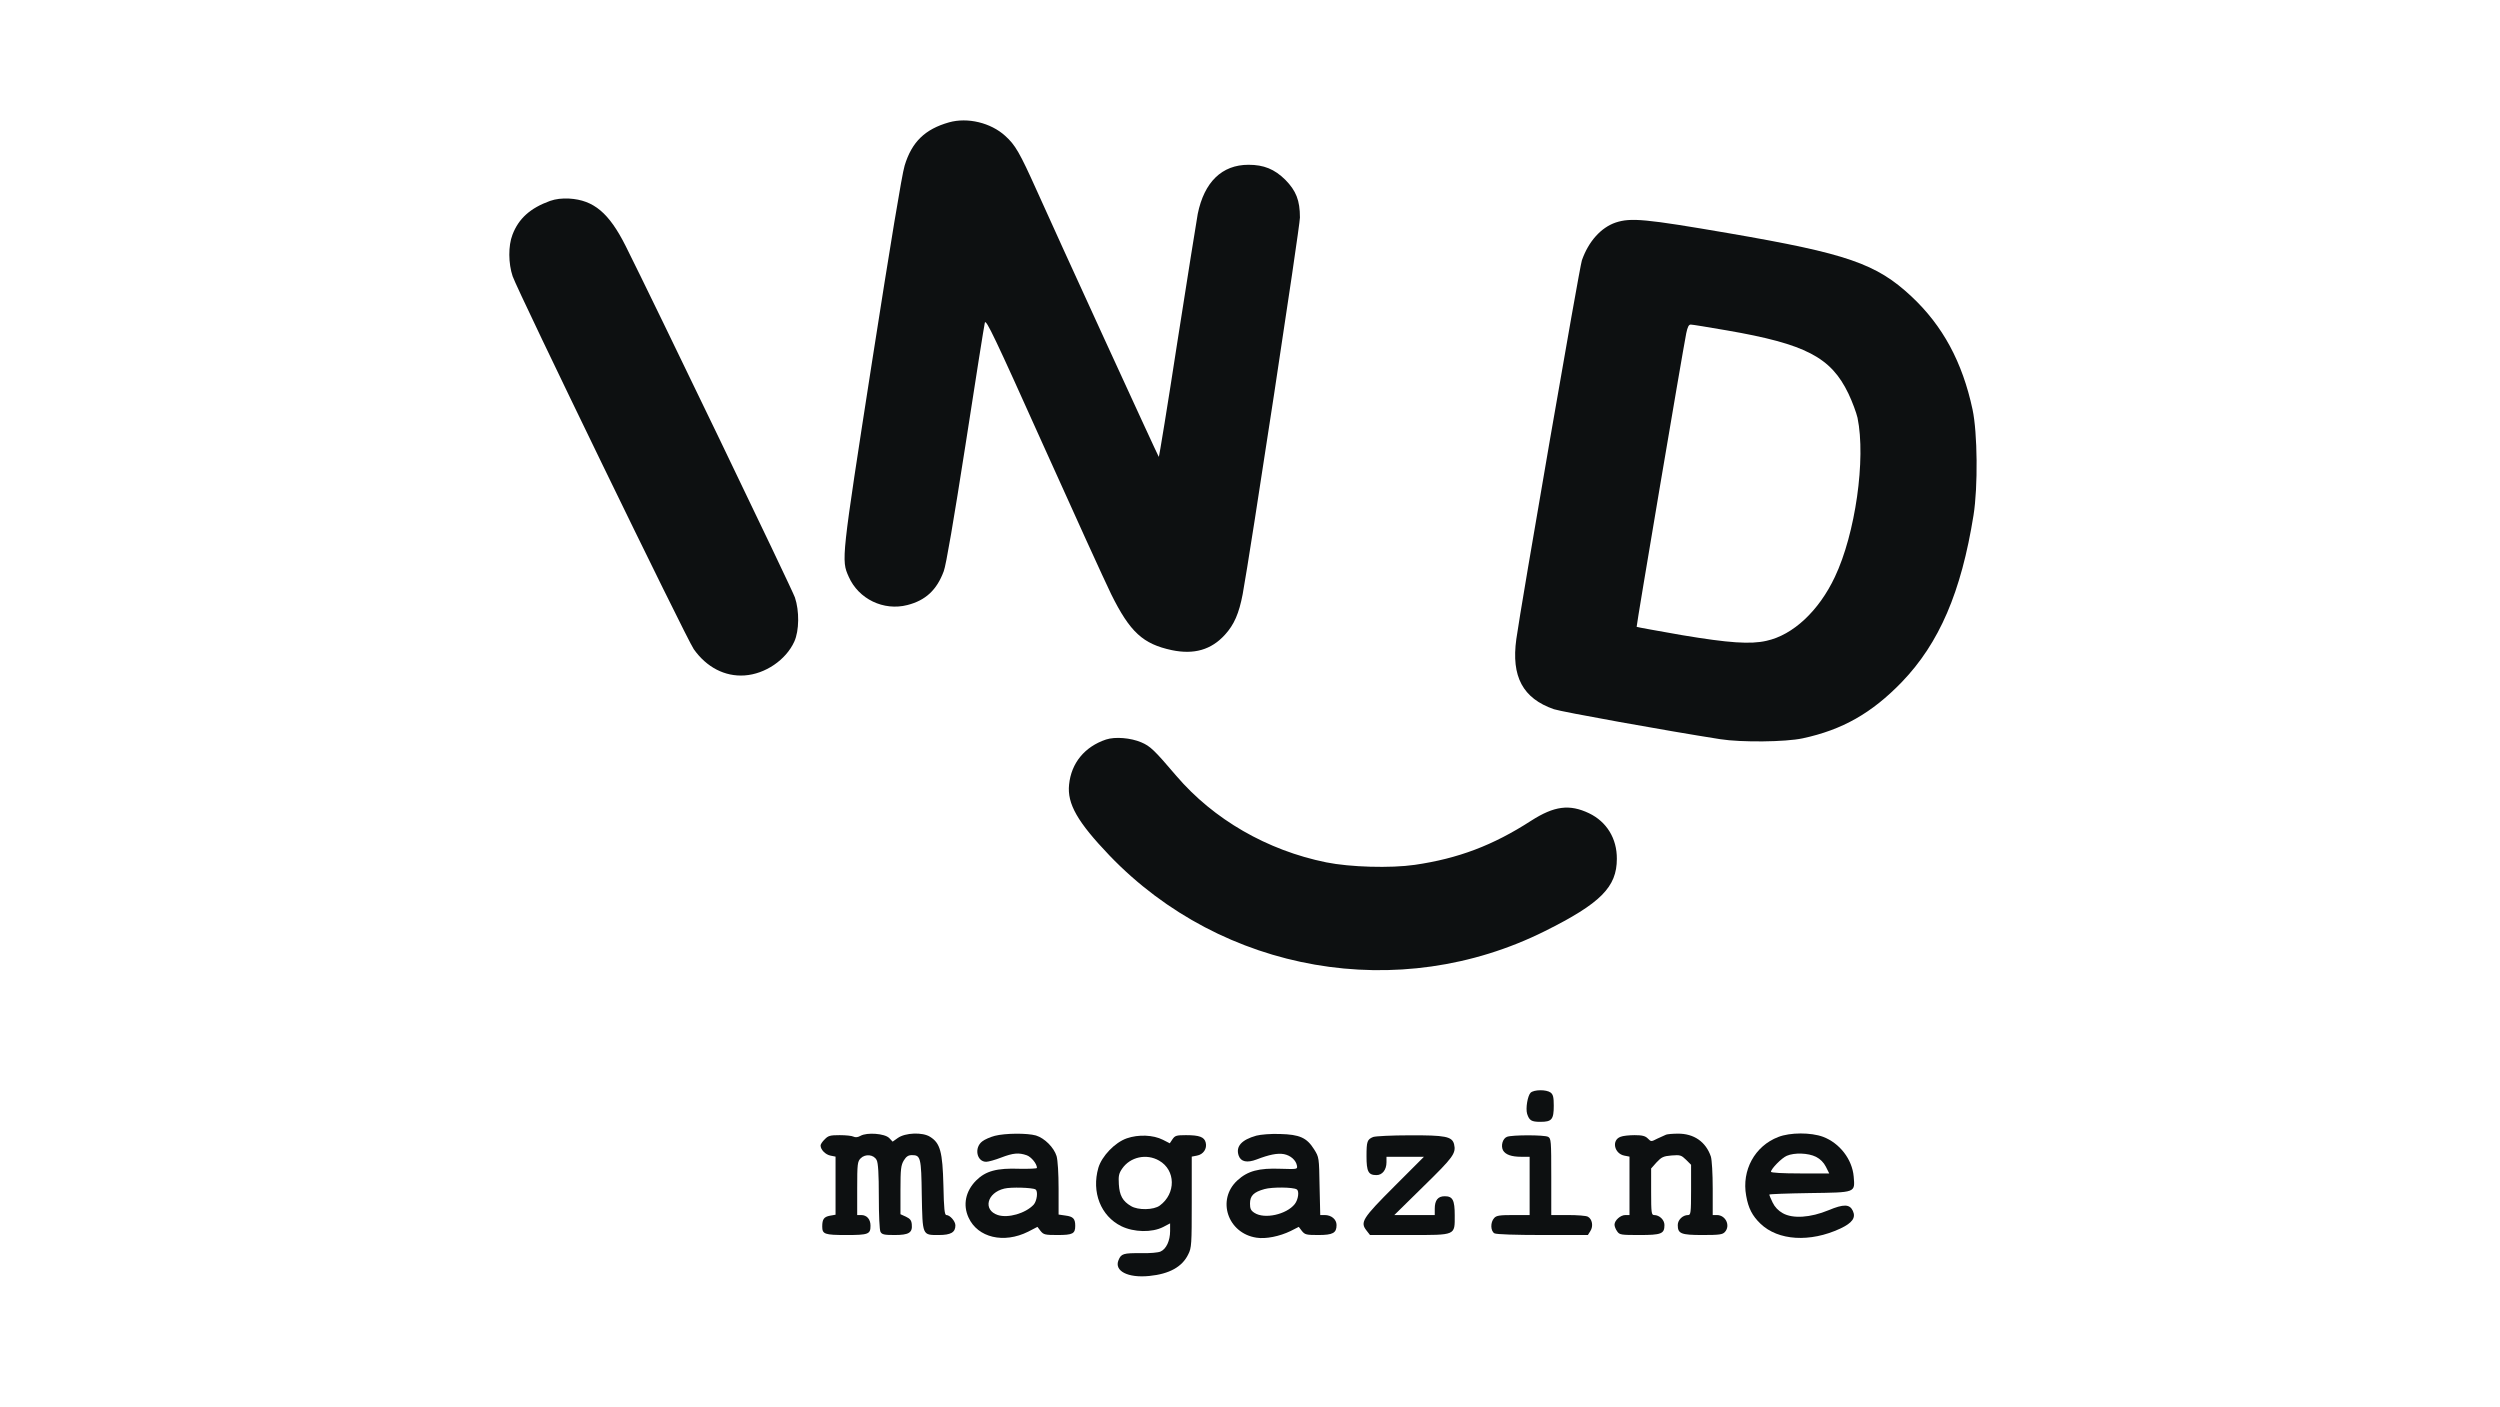
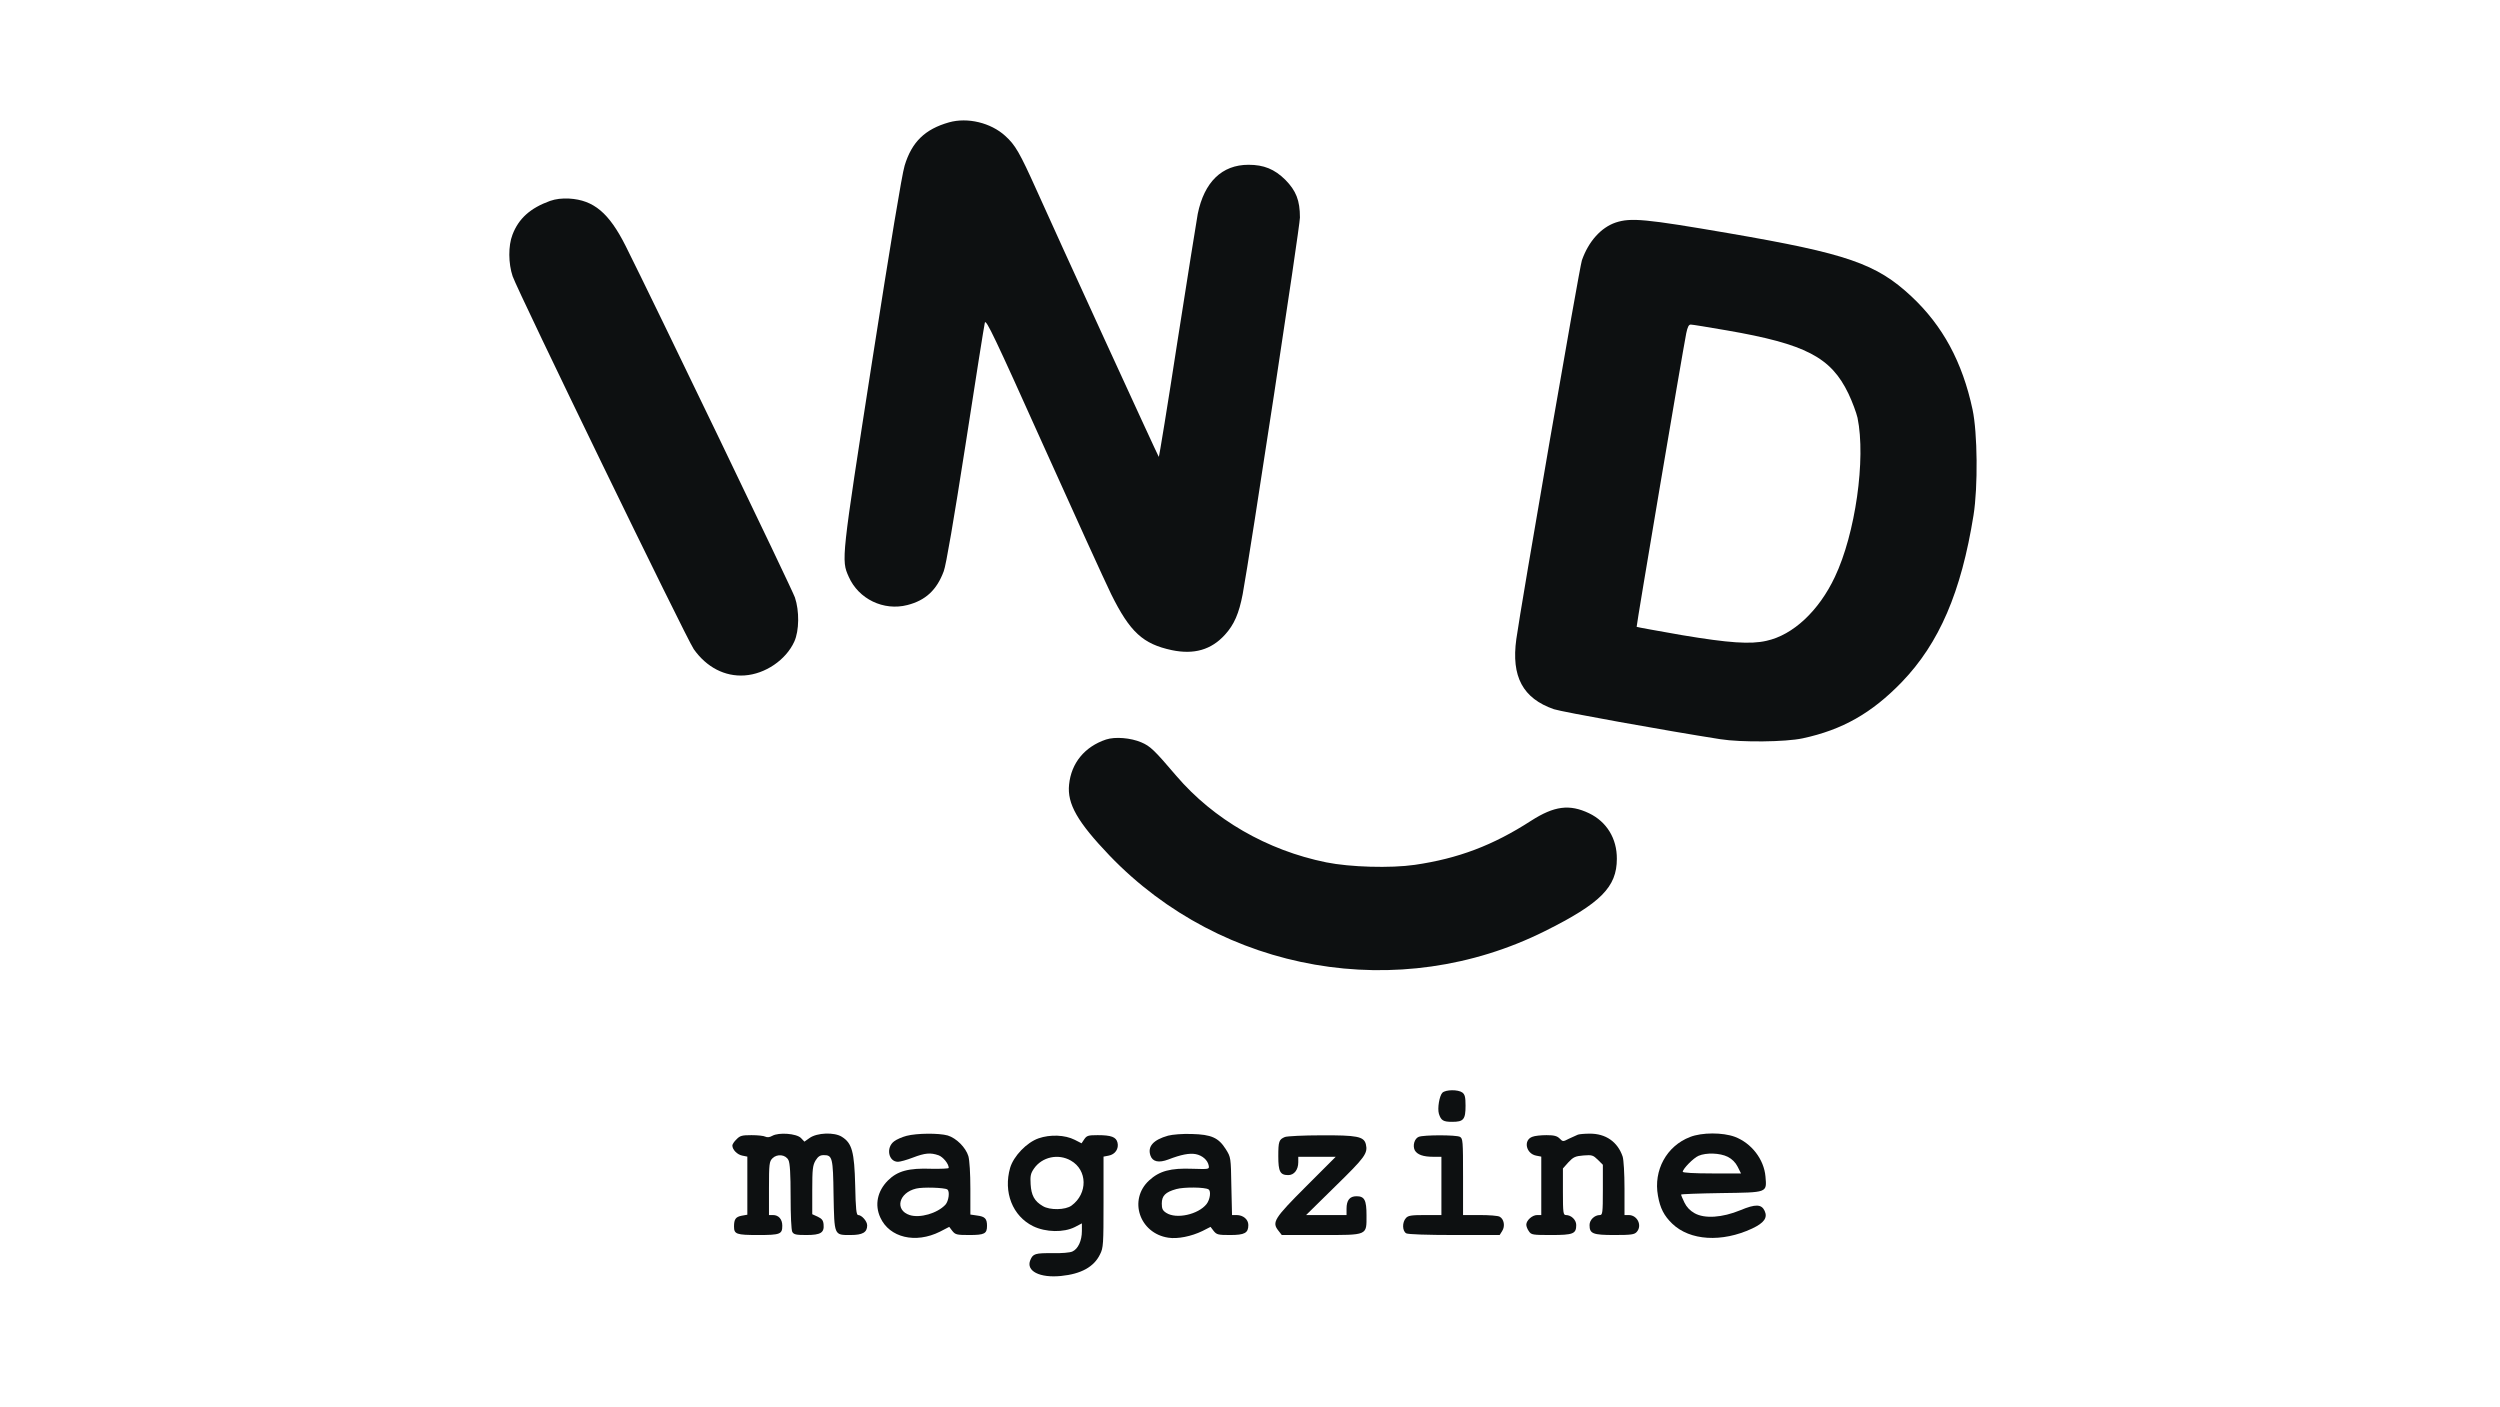
<svg xmlns="http://www.w3.org/2000/svg" version="1.0" width="1502pt" height="845pt" viewBox="0 0 1502 845" preserveAspectRatio="xMidYMid meet">
  <g transform="translate(0,845) scale(0.1,-0.1)" fill="#0d1011" stroke="none">
    <path d="M5702 7715 c-145 -41 -224 -118 -267 -260 -16 -51 -86 -476 -196 -1180 -185 -1191 -185 -1189 -140 -1290 59 -134 210 -207 353 -170 109 28 176 90 218 203 14 36 60 306 131 761 60 389 112 718 116 733 7 22 60 -89 348 -730 187 -416 372 -822 411 -902 113 -228 191 -299 364 -336 134 -28 237 2 319 92 56 61 85 129 107 244 44 237 344 2209 344 2263 0 103 -23 161 -88 227 -65 64 -129 90 -221 90 -160 0 -266 -104 -305 -295 -7 -38 -62 -384 -122 -767 -59 -384 -110 -696 -112 -693 -5 5 -623 1353 -733 1600 -103 229 -129 274 -190 329 -87 79 -226 112 -337 81z" />
    <path d="M3305 7243 c-119 -43 -189 -106 -226 -203 -26 -67 -25 -173 1 -250 31 -91 1044 -2177 1088 -2240 77 -109 187 -166 305 -158 124 8 249 93 299 203 30 65 31 185 4 265 -16 48 -849 1777 -1017 2112 -100 199 -192 276 -339 285 -45 2 -80 -2 -115 -14z" />
    <path d="M9707 7113 c-88 -30 -163 -113 -203 -227 -14 -38 -368 -2085 -394 -2276 -31 -225 39 -356 226 -421 48 -16 673 -129 999 -180 126 -20 393 -17 495 5 239 51 416 152 596 338 225 234 357 540 431 1003 27 170 24 495 -6 635 -61 285 -179 503 -367 679 -211 197 -385 257 -1099 380 -501 86 -586 94 -678 64z m668 -648 c473 -82 625 -161 730 -379 24 -50 48 -116 55 -146 51 -248 -13 -697 -136 -956 -96 -204 -251 -349 -411 -384 -96 -22 -226 -13 -507 34 -148 26 -271 48 -273 50 -3 3 273 1636 298 1764 8 38 15 52 27 52 10 0 107 -16 217 -35z" />
    <path d="M6645 4007 c-128 -43 -209 -141 -222 -271 -12 -116 51 -225 243 -426 678 -706 1741 -891 2616 -454 335 167 432 265 432 434 1 122 -61 223 -167 274 -118 56 -209 44 -348 -45 -229 -148 -438 -227 -699 -265 -146 -21 -389 -14 -532 15 -355 72 -677 258 -901 520 -132 155 -156 178 -210 201 -63 27 -157 35 -212 17z" />
-     <path d="M9196 1885 c-18 -18 -31 -94 -21 -127 13 -40 26 -48 80 -48 68 0 80 14 80 97 0 52 -4 67 -19 79 -26 19 -100 18 -120 -1z" />
-     <path d="M5170 1626 c-16 -9 -30 -11 -42 -5 -9 5 -46 9 -83 9 -57 0 -69 -3 -90 -25 -14 -13 -25 -30 -25 -37 0 -25 29 -55 60 -61 l30 -6 0 -175 0 -174 -34 -6 c-36 -7 -46 -21 -46 -65 0 -46 14 -51 145 -51 133 0 145 5 145 56 0 39 -22 64 -56 64 l-24 0 0 160 c0 148 2 162 21 181 28 28 79 23 96 -11 9 -17 13 -83 13 -218 0 -114 4 -201 10 -213 9 -16 22 -19 85 -19 86 0 108 14 103 64 -2 24 -10 34 -35 46 l-33 15 0 145 c0 127 3 149 20 178 15 24 27 32 49 32 52 0 56 -14 59 -239 5 -246 2 -241 102 -241 73 0 100 16 100 58 0 25 -33 62 -54 62 -11 0 -15 35 -18 178 -5 202 -19 254 -80 292 -45 29 -149 25 -194 -7 l-31 -22 -21 22 c-27 27 -133 35 -172 13z" />
-     <path d="M5977 1626 c-27 -7 -61 -22 -75 -33 -51 -38 -34 -123 23 -123 13 0 53 11 89 25 73 28 107 31 155 14 27 -10 61 -51 61 -76 0 -4 -47 -6 -104 -5 -137 5 -204 -13 -262 -71 -63 -64 -80 -146 -45 -222 55 -121 212 -158 358 -85 l56 29 19 -25 c18 -22 27 -24 102 -24 91 0 106 8 106 55 0 43 -12 56 -59 62 l-41 6 0 155 c0 93 -5 171 -12 196 -16 52 -72 108 -124 124 -53 15 -185 14 -247 -2z m244 -322 c17 -10 9 -70 -11 -92 -49 -52 -153 -82 -215 -62 -91 30 -66 134 39 159 40 10 169 6 187 -5z" />
-     <path d="M7548 1627 c-89 -25 -125 -65 -106 -120 13 -37 50 -45 108 -23 75 29 125 39 164 32 40 -8 72 -36 78 -69 4 -22 3 -22 -98 -19 -131 5 -198 -13 -260 -70 -126 -116 -58 -318 115 -344 56 -9 139 8 205 40 l49 25 19 -25 c18 -22 27 -24 98 -24 88 0 110 12 110 60 0 34 -31 60 -71 60 l-27 0 -4 173 c-3 173 -3 174 -33 222 -44 70 -87 89 -205 92 -55 2 -115 -3 -142 -10z m243 -323 c16 -10 9 -61 -12 -88 -50 -63 -182 -92 -242 -53 -22 14 -27 25 -27 56 0 47 22 69 87 87 45 13 173 12 194 -2z" />
-     <path d="M10010 1633 c-8 -3 -32 -14 -53 -24 -37 -19 -37 -19 -57 1 -15 15 -33 20 -79 20 -33 0 -71 -4 -85 -10 -55 -20 -38 -101 23 -113 l31 -6 0 -176 0 -175 -25 0 c-29 0 -65 -32 -65 -58 0 -10 7 -28 16 -40 14 -21 23 -22 134 -22 131 0 150 7 150 60 0 31 -30 60 -62 60 -16 0 -18 13 -18 140 l0 140 33 37 c29 31 41 37 90 41 52 4 58 2 87 -26 l30 -30 0 -151 c0 -138 -2 -151 -18 -151 -32 0 -62 -29 -62 -60 0 -52 19 -60 149 -60 102 0 120 3 134 18 35 38 5 102 -48 102 l-25 0 0 159 c0 91 -5 172 -11 192 -30 89 -102 139 -199 138 -30 0 -62 -3 -70 -6z" />
-     <path d="M10684 1619 c-141 -54 -221 -200 -193 -353 13 -75 37 -121 86 -168 106 -102 298 -114 480 -29 72 34 94 65 75 106 -19 41 -55 42 -146 4 -109 -45 -215 -52 -275 -18 -27 15 -48 37 -61 64 -11 23 -20 44 -20 48 0 3 108 7 241 9 281 4 274 1 266 99 -9 104 -84 201 -184 239 -73 27 -198 27 -269 -1z m226 -119 c26 -13 47 -34 60 -60 l20 -40 -175 0 c-106 0 -175 4 -175 10 0 17 64 83 95 96 46 20 129 17 175 -6z" />
-     <path d="M6770 1611 c-72 -25 -150 -107 -171 -177 -42 -146 14 -290 138 -351 76 -37 184 -39 251 -5 l42 22 0 -46 c0 -58 -23 -108 -57 -123 -14 -7 -65 -11 -117 -10 -107 1 -120 -3 -136 -42 -27 -65 56 -108 185 -95 121 12 198 55 234 130 20 39 21 61 21 314 l0 273 31 6 c39 7 62 42 53 78 -8 34 -38 45 -119 45 -58 0 -66 -3 -81 -25 l-16 -24 -41 21 c-59 30 -148 33 -217 9z m194 -134 c100 -57 102 -198 4 -270 -36 -27 -131 -29 -173 -3 -50 29 -69 64 -73 131 -3 50 0 65 20 94 48 70 146 92 222 48z" />
-     <path d="M8250 1619 c-36 -15 -40 -26 -40 -116 0 -92 11 -113 60 -113 35 0 60 32 60 77 l0 33 112 0 113 0 -177 -177 c-194 -194 -207 -216 -168 -266 l21 -27 235 0 c284 0 274 -4 274 118 0 92 -12 115 -60 115 -41 0 -60 -24 -60 -75 l0 -38 -122 0 -121 0 176 173 c179 175 196 198 183 253 -12 46 -53 54 -268 53 -106 0 -204 -5 -218 -10z" />
-     <path d="M9054 1620 c-26 -10 -38 -53 -24 -81 15 -26 50 -39 111 -39 l49 0 0 -175 0 -175 -98 0 c-83 0 -102 -3 -115 -18 -24 -26 -22 -79 2 -92 12 -6 123 -10 290 -10 l271 0 15 24 c19 29 11 72 -15 86 -10 6 -64 10 -119 10 l-101 0 0 230 c0 216 -1 230 -19 240 -23 12 -217 12 -247 0z" />
+     <path d="M8666 1885 c-18 -18 -31 -94 -21 -127 13 -40 26 -48 80 -48 68 0 80 14 80 97 0 52 -4 67 -19 79 -26 19 -100 18 -120 -1z" />
+     <path d="M4640 1626 c-16 -9 -30 -11 -42 -5 -9 5 -46 9 -83 9 -57 0 -69 -3 -90 -25 -14 -13 -25 -30 -25 -37 0 -25 29 -55 60 -61 l30 -6 0 -175 0 -174 -34 -6 c-36 -7 -46 -21 -46 -65 0 -46 14 -51 145 -51 133 0 145 5 145 56 0 39 -22 64 -56 64 l-24 0 0 160 c0 148 2 162 21 181 28 28 79 23 96 -11 9 -17 13 -83 13 -218 0 -114 4 -201 10 -213 9 -16 22 -19 85 -19 86 0 108 14 103 64 -2 24 -10 34 -35 46 l-33 15 0 145 c0 127 3 149 20 178 15 24 27 32 49 32 52 0 56 -14 59 -239 5 -246 2 -241 102 -241 73 0 100 16 100 58 0 25 -33 62 -54 62 -11 0 -15 35 -18 178 -5 202 -19 254 -80 292 -45 29 -149 25 -194 -7 l-31 -22 -21 22 c-27 27 -133 35 -172 13z" />
+     <path d="M5447 1626 c-27 -7 -61 -22 -75 -33 -51 -38 -34 -123 23 -123 13 0 53 11 89 25 73 28 107 31 155 14 27 -10 61 -51 61 -76 0 -4 -47 -6 -104 -5 -137 5 -204 -13 -262 -71 -63 -64 -80 -146 -45 -222 55 -121 212 -158 358 -85 l56 29 19 -25 c18 -22 27 -24 102 -24 91 0 106 8 106 55 0 43 -12 56 -59 62 l-41 6 0 155 c0 93 -5 171 -12 196 -16 52 -72 108 -124 124 -53 15 -185 14 -247 -2z m244 -322 c17 -10 9 -70 -11 -92 -49 -52 -153 -82 -215 -62 -91 30 -66 134 39 159 40 10 169 6 187 -5z" />
+     <path d="M7018 1627 c-89 -25 -125 -65 -106 -120 13 -37 50 -45 108 -23 75 29 125 39 164 32 40 -8 72 -36 78 -69 4 -22 3 -22 -98 -19 -131 5 -198 -13 -260 -70 -126 -116 -58 -318 115 -344 56 -9 139 8 205 40 l49 25 19 -25 c18 -22 27 -24 98 -24 88 0 110 12 110 60 0 34 -31 60 -71 60 l-27 0 -4 173 c-3 173 -3 174 -33 222 -44 70 -87 89 -205 92 -55 2 -115 -3 -142 -10z m243 -323 c16 -10 9 -61 -12 -88 -50 -63 -182 -92 -242 -53 -22 14 -27 25 -27 56 0 47 22 69 87 87 45 13 173 12 194 -2z" />
+     <path d="M9480 1633 c-8 -3 -32 -14 -53 -24 -37 -19 -37 -19 -57 1 -15 15 -33 20 -79 20 -33 0 -71 -4 -85 -10 -55 -20 -38 -101 23 -113 l31 -6 0 -176 0 -175 -25 0 c-29 0 -65 -32 -65 -58 0 -10 7 -28 16 -40 14 -21 23 -22 134 -22 131 0 150 7 150 60 0 31 -30 60 -62 60 -16 0 -18 13 -18 140 l0 140 33 37 c29 31 41 37 90 41 52 4 58 2 87 -26 l30 -30 0 -151 c0 -138 -2 -151 -18 -151 -32 0 -62 -29 -62 -60 0 -52 19 -60 149 -60 102 0 120 3 134 18 35 38 5 102 -48 102 l-25 0 0 159 c0 91 -5 172 -11 192 -30 89 -102 139 -199 138 -30 0 -62 -3 -70 -6z" />
+     <path d="M10154 1619 c-141 -54 -221 -200 -193 -353 13 -75 37 -121 86 -168 106 -102 298 -114 480 -29 72 34 94 65 75 106 -19 41 -55 42 -146 4 -109 -45 -215 -52 -275 -18 -27 15 -48 37 -61 64 -11 23 -20 44 -20 48 0 3 108 7 241 9 281 4 274 1 266 99 -9 104 -84 201 -184 239 -73 27 -198 27 -269 -1z m226 -119 c26 -13 47 -34 60 -60 l20 -40 -175 0 c-106 0 -175 4 -175 10 0 17 64 83 95 96 46 20 129 17 175 -6z" />
+     <path d="M6240 1611 c-72 -25 -150 -107 -171 -177 -42 -146 14 -290 138 -351 76 -37 184 -39 251 -5 l42 22 0 -46 c0 -58 -23 -108 -57 -123 -14 -7 -65 -11 -117 -10 -107 1 -120 -3 -136 -42 -27 -65 56 -108 185 -95 121 12 198 55 234 130 20 39 21 61 21 314 l0 273 31 6 c39 7 62 42 53 78 -8 34 -38 45 -119 45 -58 0 -66 -3 -81 -25 l-16 -24 -41 21 c-59 30 -148 33 -217 9z m194 -134 c100 -57 102 -198 4 -270 -36 -27 -131 -29 -173 -3 -50 29 -69 64 -73 131 -3 50 0 65 20 94 48 70 146 92 222 48z" />
+     <path d="M7720 1619 c-36 -15 -40 -26 -40 -116 0 -92 11 -113 60 -113 35 0 60 32 60 77 l0 33 112 0 113 0 -177 -177 c-194 -194 -207 -216 -168 -266 l21 -27 235 0 c284 0 274 -4 274 118 0 92 -12 115 -60 115 -41 0 -60 -24 -60 -75 l0 -38 -122 0 -121 0 176 173 c179 175 196 198 183 253 -12 46 -53 54 -268 53 -106 0 -204 -5 -218 -10z" />
+     <path d="M8524 1620 c-26 -10 -38 -53 -24 -81 15 -26 50 -39 111 -39 l49 0 0 -175 0 -175 -98 0 c-83 0 -102 -3 -115 -18 -24 -26 -22 -79 2 -92 12 -6 123 -10 290 -10 l271 0 15 24 c19 29 11 72 -15 86 -10 6 -64 10 -119 10 l-101 0 0 230 c0 216 -1 230 -19 240 -23 12 -217 12 -247 0z" />
  </g>
</svg>
